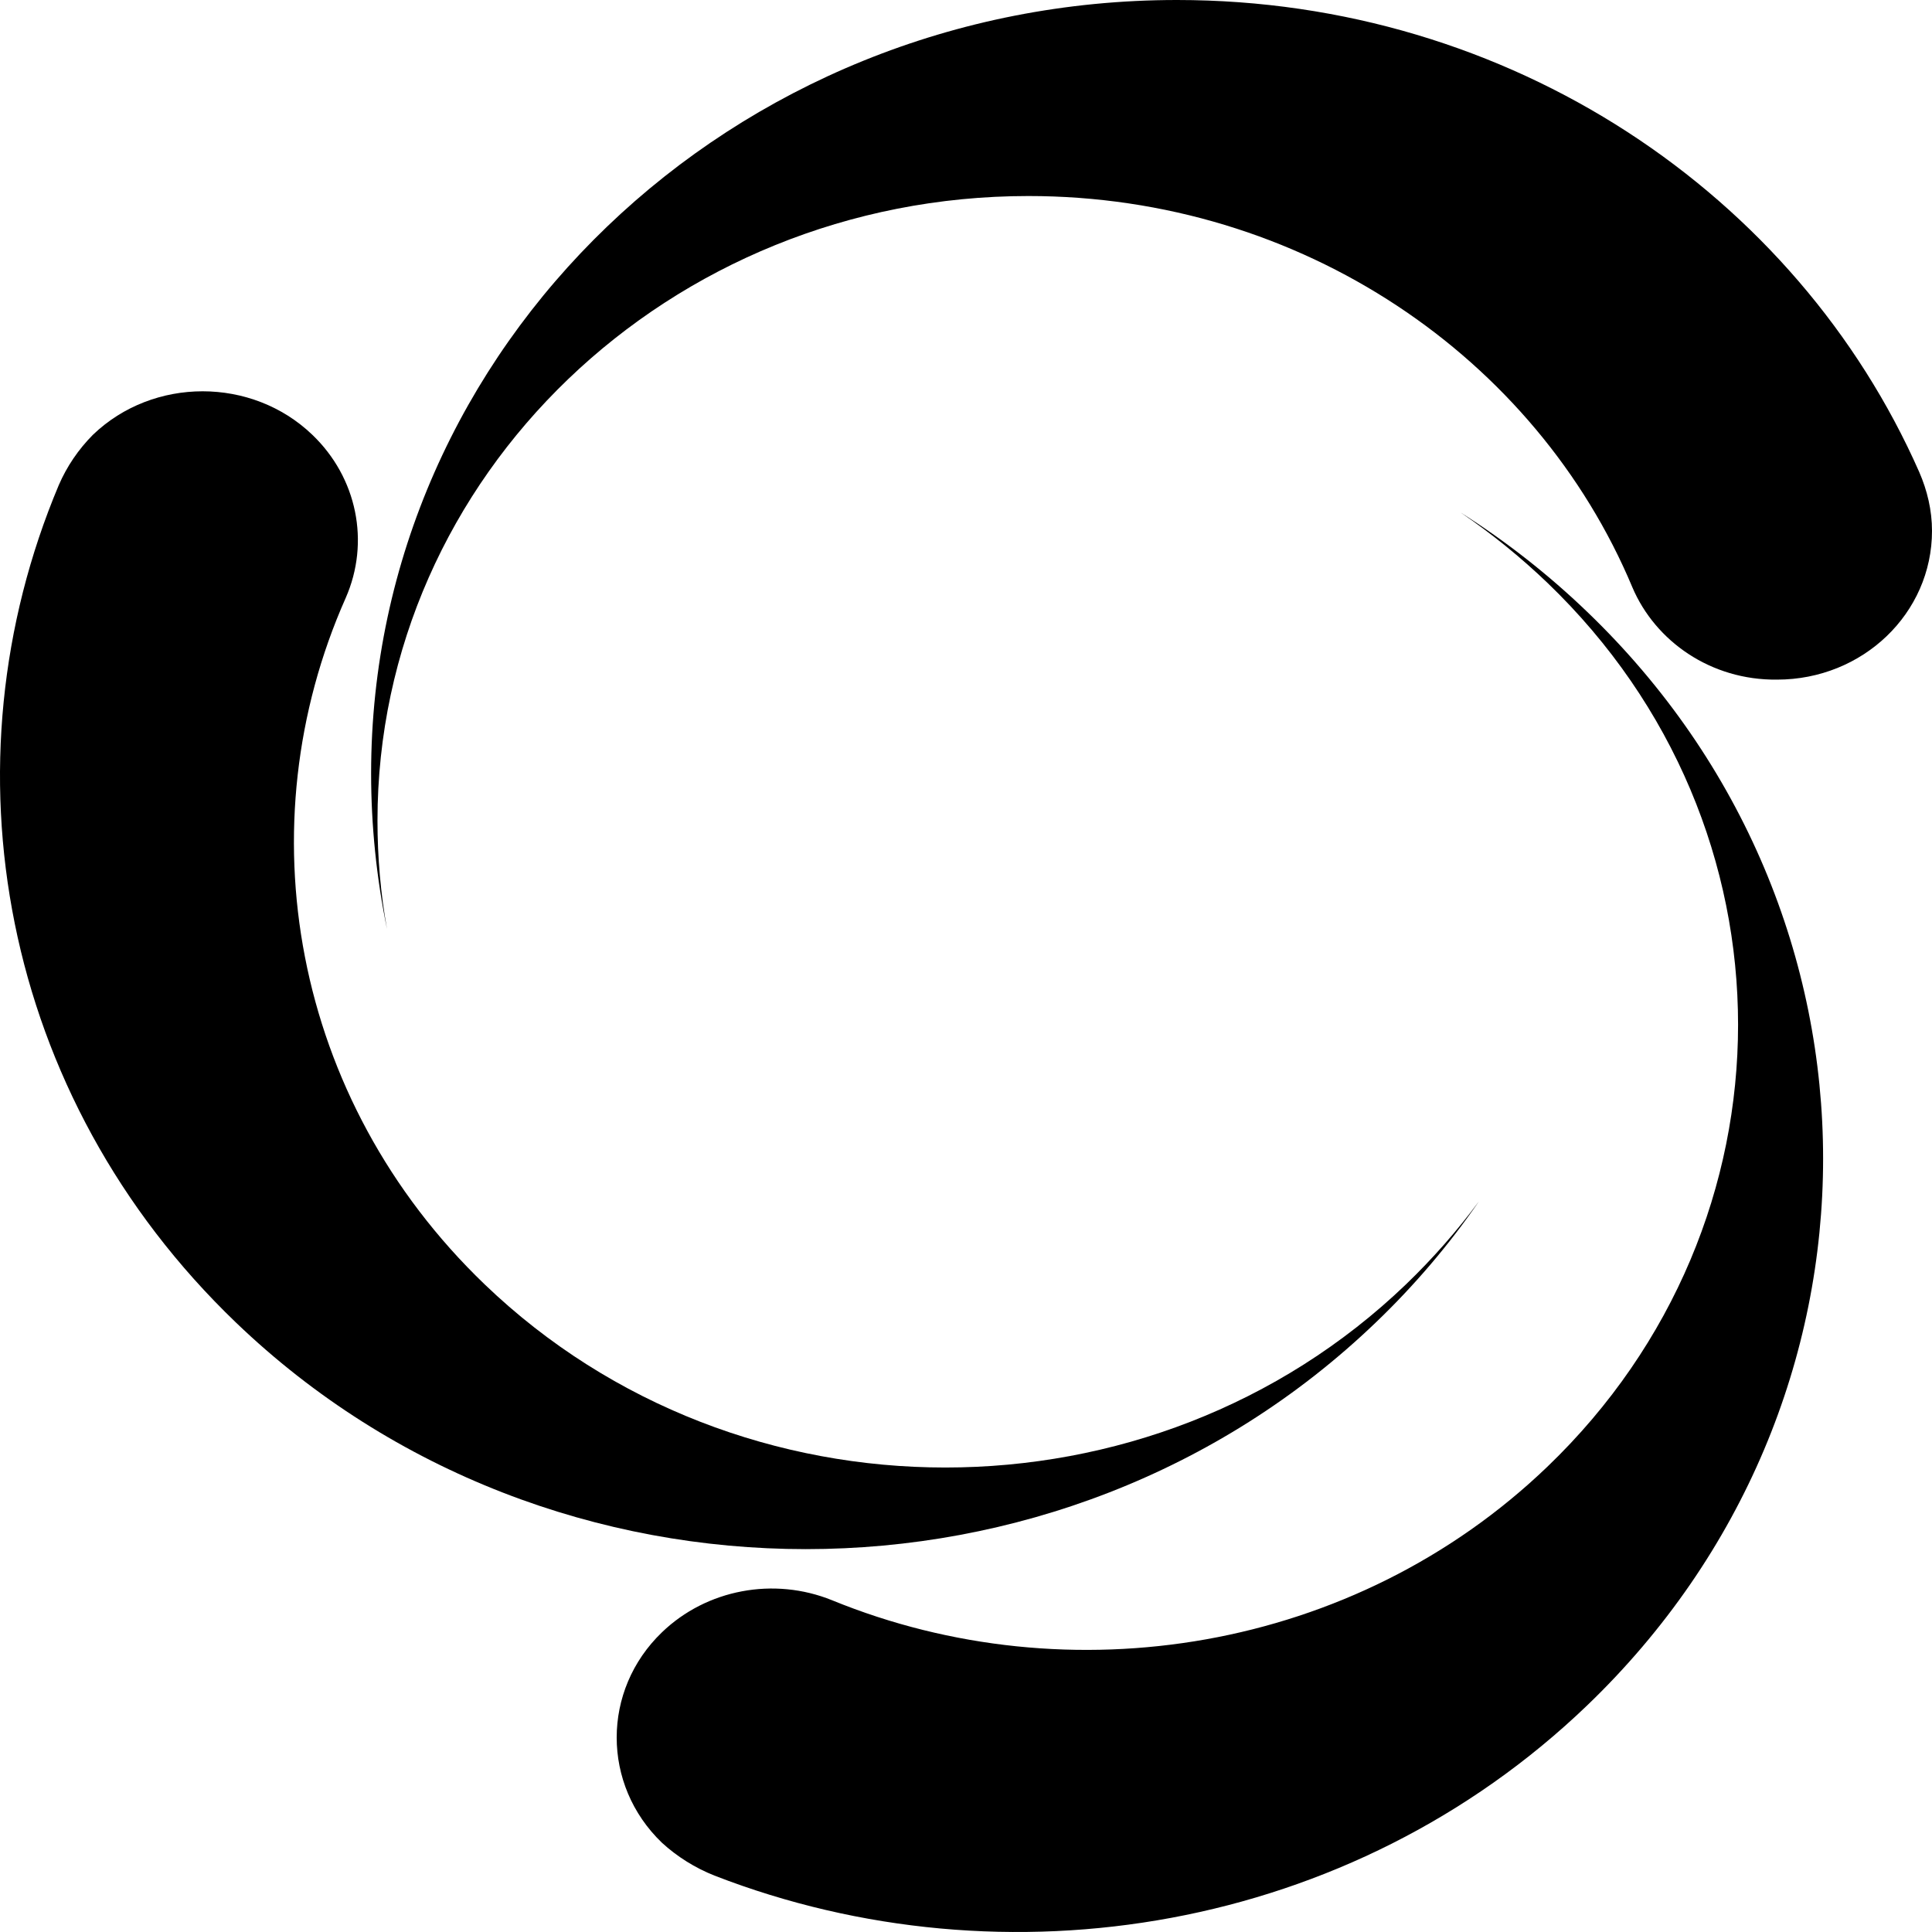
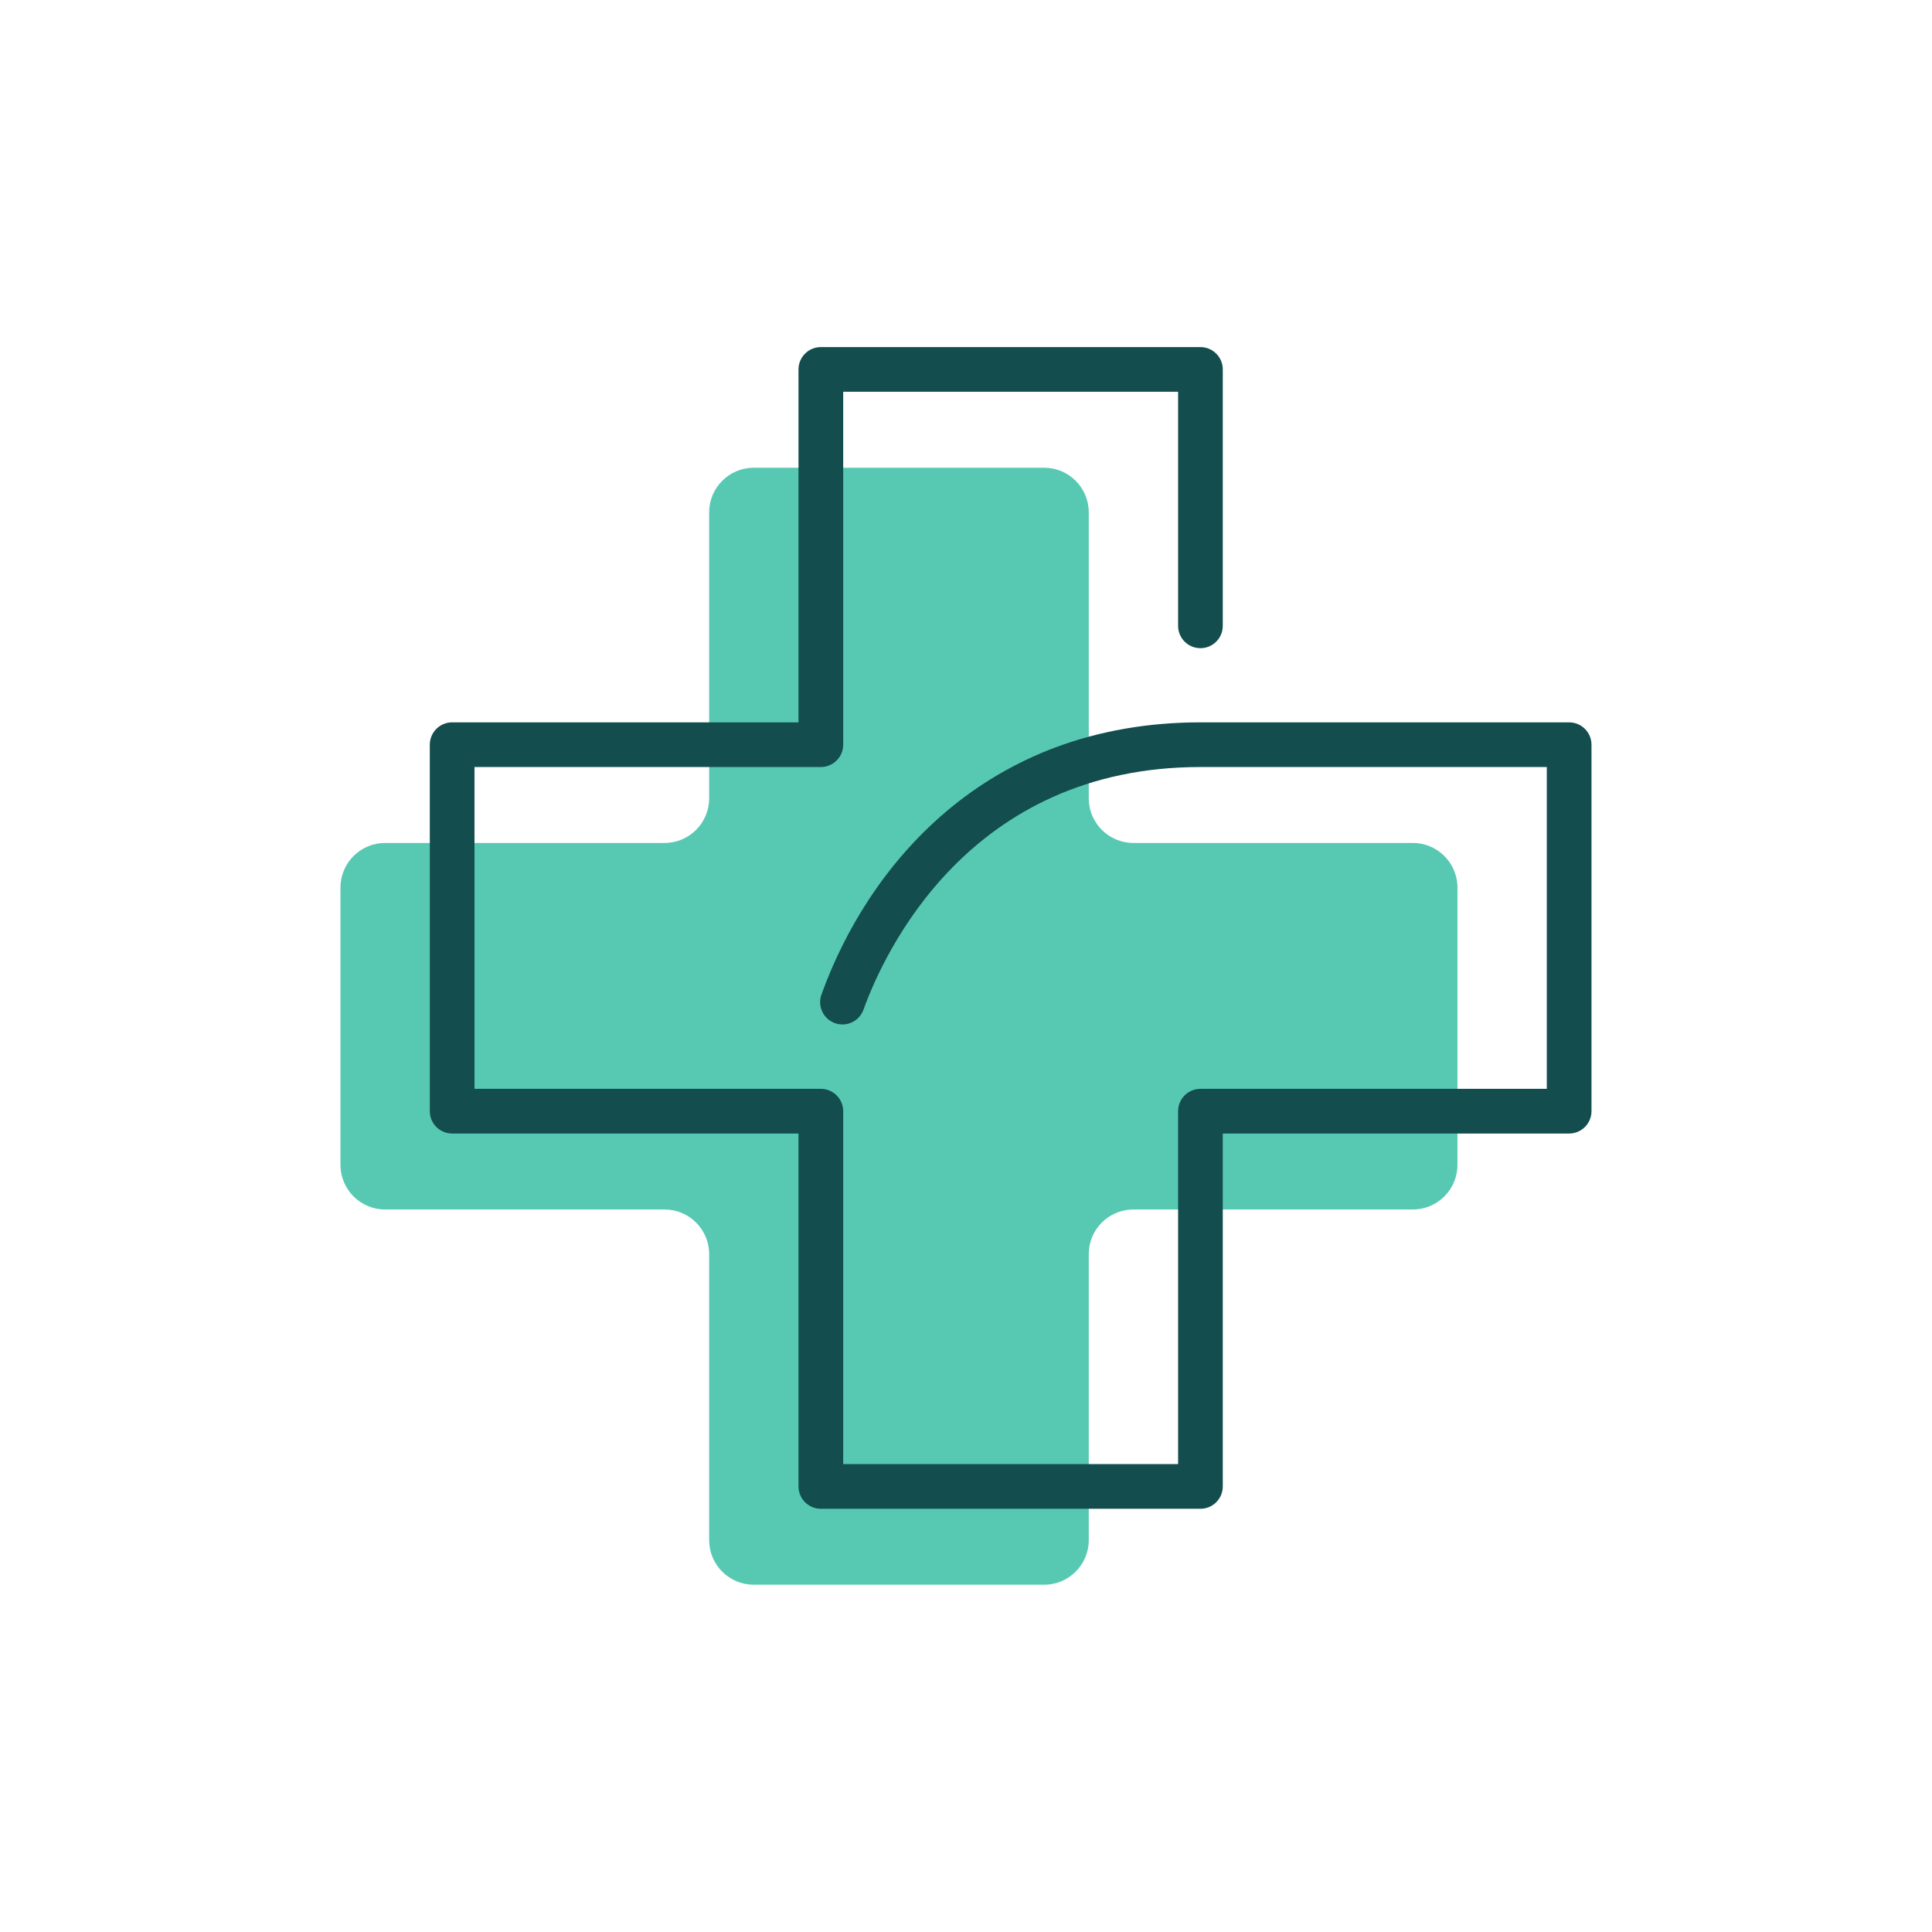
- <svg xmlns="http://www.w3.org/2000/svg" width="287" height="287" viewBox="0 0 287 287" class="logo d-inline-block align-top" id="oemr_logo" alt="openEMR small logo">
-   <g class="emr-menu-logo" transform="matrix(1.825713,0,0,1.752205,-3.3357514e-4,-3.0245411e-7)">
-     <path d="m 67.702,135.668 c 19.27,8.211 42.485,4.396 58.198,-11.317 20.693,-20.694 20.693,-54.254 0,-74.947 a 55.4,55.4 0 0 0 -7.048,-5.949 65.785,65.785 0 0 1 10.281,8.406 c 25.608,25.608 25.608,67.123 0,92.73 -19.205,19.205 -47.334,23.99 -71.001,14.42 a 13.906,13.906 0 0 1 -4.268,-2.78 c -4.915,-4.916 -4.915,-12.933 0,-17.849 a 12.613,12.613 0 0 1 13.838,-2.714" id="blue-color" />
-     <path d="m 28.127,50.697 c -8.213,19.27 -4.397,42.485 11.317,58.2 20.692,20.691 54.253,20.691 74.945,0 a 55.336,55.336 0 0 0 5.95,-7.05 65.747,65.747 0 0 1 -8.406,10.282 c -25.608,25.607 -67.122,25.607 -92.73,0 C -0.003,92.924 -4.787,64.795 4.783,41.127 a 13.87,13.87 0 0 1 2.78,-4.268 c 4.915,-4.914 12.934,-4.914 17.848,0 a 12.612,12.612 0 0 1 2.716,13.838" id="blue-color" />
-     <path d="m 132.82,49.792 c -7.826,-19.464 -26.9,-33.173 -49.146,-33.173 -29.229,0 -52.96,23.733 -52.96,52.96 0,3.104 0.258,6.208 0.776,9.183 A 68.08,68.08 0 0 1 30.196,65.571 C 30.196,29.359 59.554,0 95.766,0 c 27.16,0 50.439,16.49 60.398,40.028 0.647,1.551 1.035,3.232 1.035,4.98 0,6.983 -5.627,12.61 -12.61,12.61 -5.367,0.063 -9.894,-3.234 -11.77,-7.826" id="blue-color" />
+ <svg xmlns="http://www.w3.org/2000/svg" width="500" zoomAndPan="magnify" viewBox="0 0 375 375" height="500" preserveAspectRatio="xMidYMid meet" version="1.0">
+   <defs>
+     <clipPath id="b0c201b7cc">
+       <path d="M 66.082 90 L 283 90 L 283 308 L 66.082 308 Z M 66.082 90 " clip-rule="nonzero" />
+     </clipPath>
+     <clipPath id="ea8c318def">
+       <path d="M 83 67.297 L 309 67.297 L 309 293 L 83 293 Z M 83 67.297 " clip-rule="nonzero" />
+     </clipPath>
+   </defs>
+   <g clip-path="url(#b0c201b7cc)">
+     <path fill="#57c9b2" d="M 128.98 234.762 L 74.746 234.762 C 69.961 234.762 66.082 230.879 66.082 226.094 L 66.082 172.285 C 66.082 167.5 69.961 163.617 74.746 163.617 L 128.98 163.617 C 133.77 163.617 137.645 159.742 137.645 154.957 L 137.645 99.449 C 137.645 94.664 141.523 90.785 146.309 90.785 L 202.664 90.785 C 207.449 90.785 211.328 94.664 211.328 99.449 L 211.328 154.957 C 211.328 159.742 215.207 163.617 219.992 163.617 L 274.227 163.617 C 279.012 163.617 282.891 167.5 282.891 172.285 L 282.891 226.094 C 282.891 230.879 279.012 234.762 274.227 234.762 L 219.992 234.762 C 215.207 234.762 211.328 238.641 211.328 243.422 L 211.328 298.93 C 211.328 303.715 207.449 307.594 202.664 307.594 L 146.309 307.594 C 141.523 307.594 137.645 303.715 137.645 298.93 L 137.645 243.422 C 137.645 238.641 133.77 234.762 128.98 234.762 " fill-opacity="1" fill-rule="nonzero" />
+   </g>
+   <g clip-path="url(#ea8c318def)">
+     <path fill="#134d4e" d="M 308.906 144.543 L 308.906 215.68 C 308.906 218.074 306.965 220.016 304.57 220.016 L 237.34 220.016 L 237.34 288.516 C 237.34 290.914 235.398 292.852 233.004 292.852 L 159.324 292.852 C 156.93 292.852 154.988 290.914 154.988 288.516 L 154.988 220.016 L 87.762 220.016 C 85.367 220.016 83.426 218.074 83.426 215.68 L 83.426 144.543 C 83.426 142.148 85.367 140.207 87.762 140.207 L 154.988 140.207 L 154.988 71.707 C 154.988 69.312 156.93 67.371 159.324 67.371 L 233.004 67.371 C 235.398 67.371 237.34 69.312 237.34 71.707 L 237.34 121.477 C 237.34 123.871 235.398 125.812 233.004 125.812 C 230.609 125.812 228.668 123.871 228.668 121.477 L 228.668 76.043 L 163.664 76.043 L 163.664 144.543 C 163.664 146.938 161.723 148.879 159.324 148.879 L 92.098 148.879 L 92.098 211.344 L 159.324 211.344 C 161.723 211.344 163.664 213.285 163.664 215.68 L 163.664 284.18 L 228.668 284.18 L 228.668 215.68 C 228.668 213.285 230.609 211.344 233.004 211.344 L 300.234 211.344 L 300.234 148.879 L 233.004 148.879 C 188.07 148.879 171.586 184.93 167.602 195.977 C 166.965 197.746 165.301 198.844 163.523 198.844 C 163.035 198.844 162.539 198.766 162.055 198.59 C 159.801 197.777 158.633 195.289 159.445 193.039 C 161.781 186.551 164.863 180.367 168.602 174.656 C 172.859 168.152 177.883 162.426 183.527 157.625 C 189.91 152.199 197.102 147.973 204.887 145.062 C 213.516 141.84 222.977 140.207 233.004 140.207 L 304.57 140.207 C 306.965 140.207 308.906 142.148 308.906 144.543 " fill-opacity="1" fill-rule="nonzero" />
  </g>
</svg>
